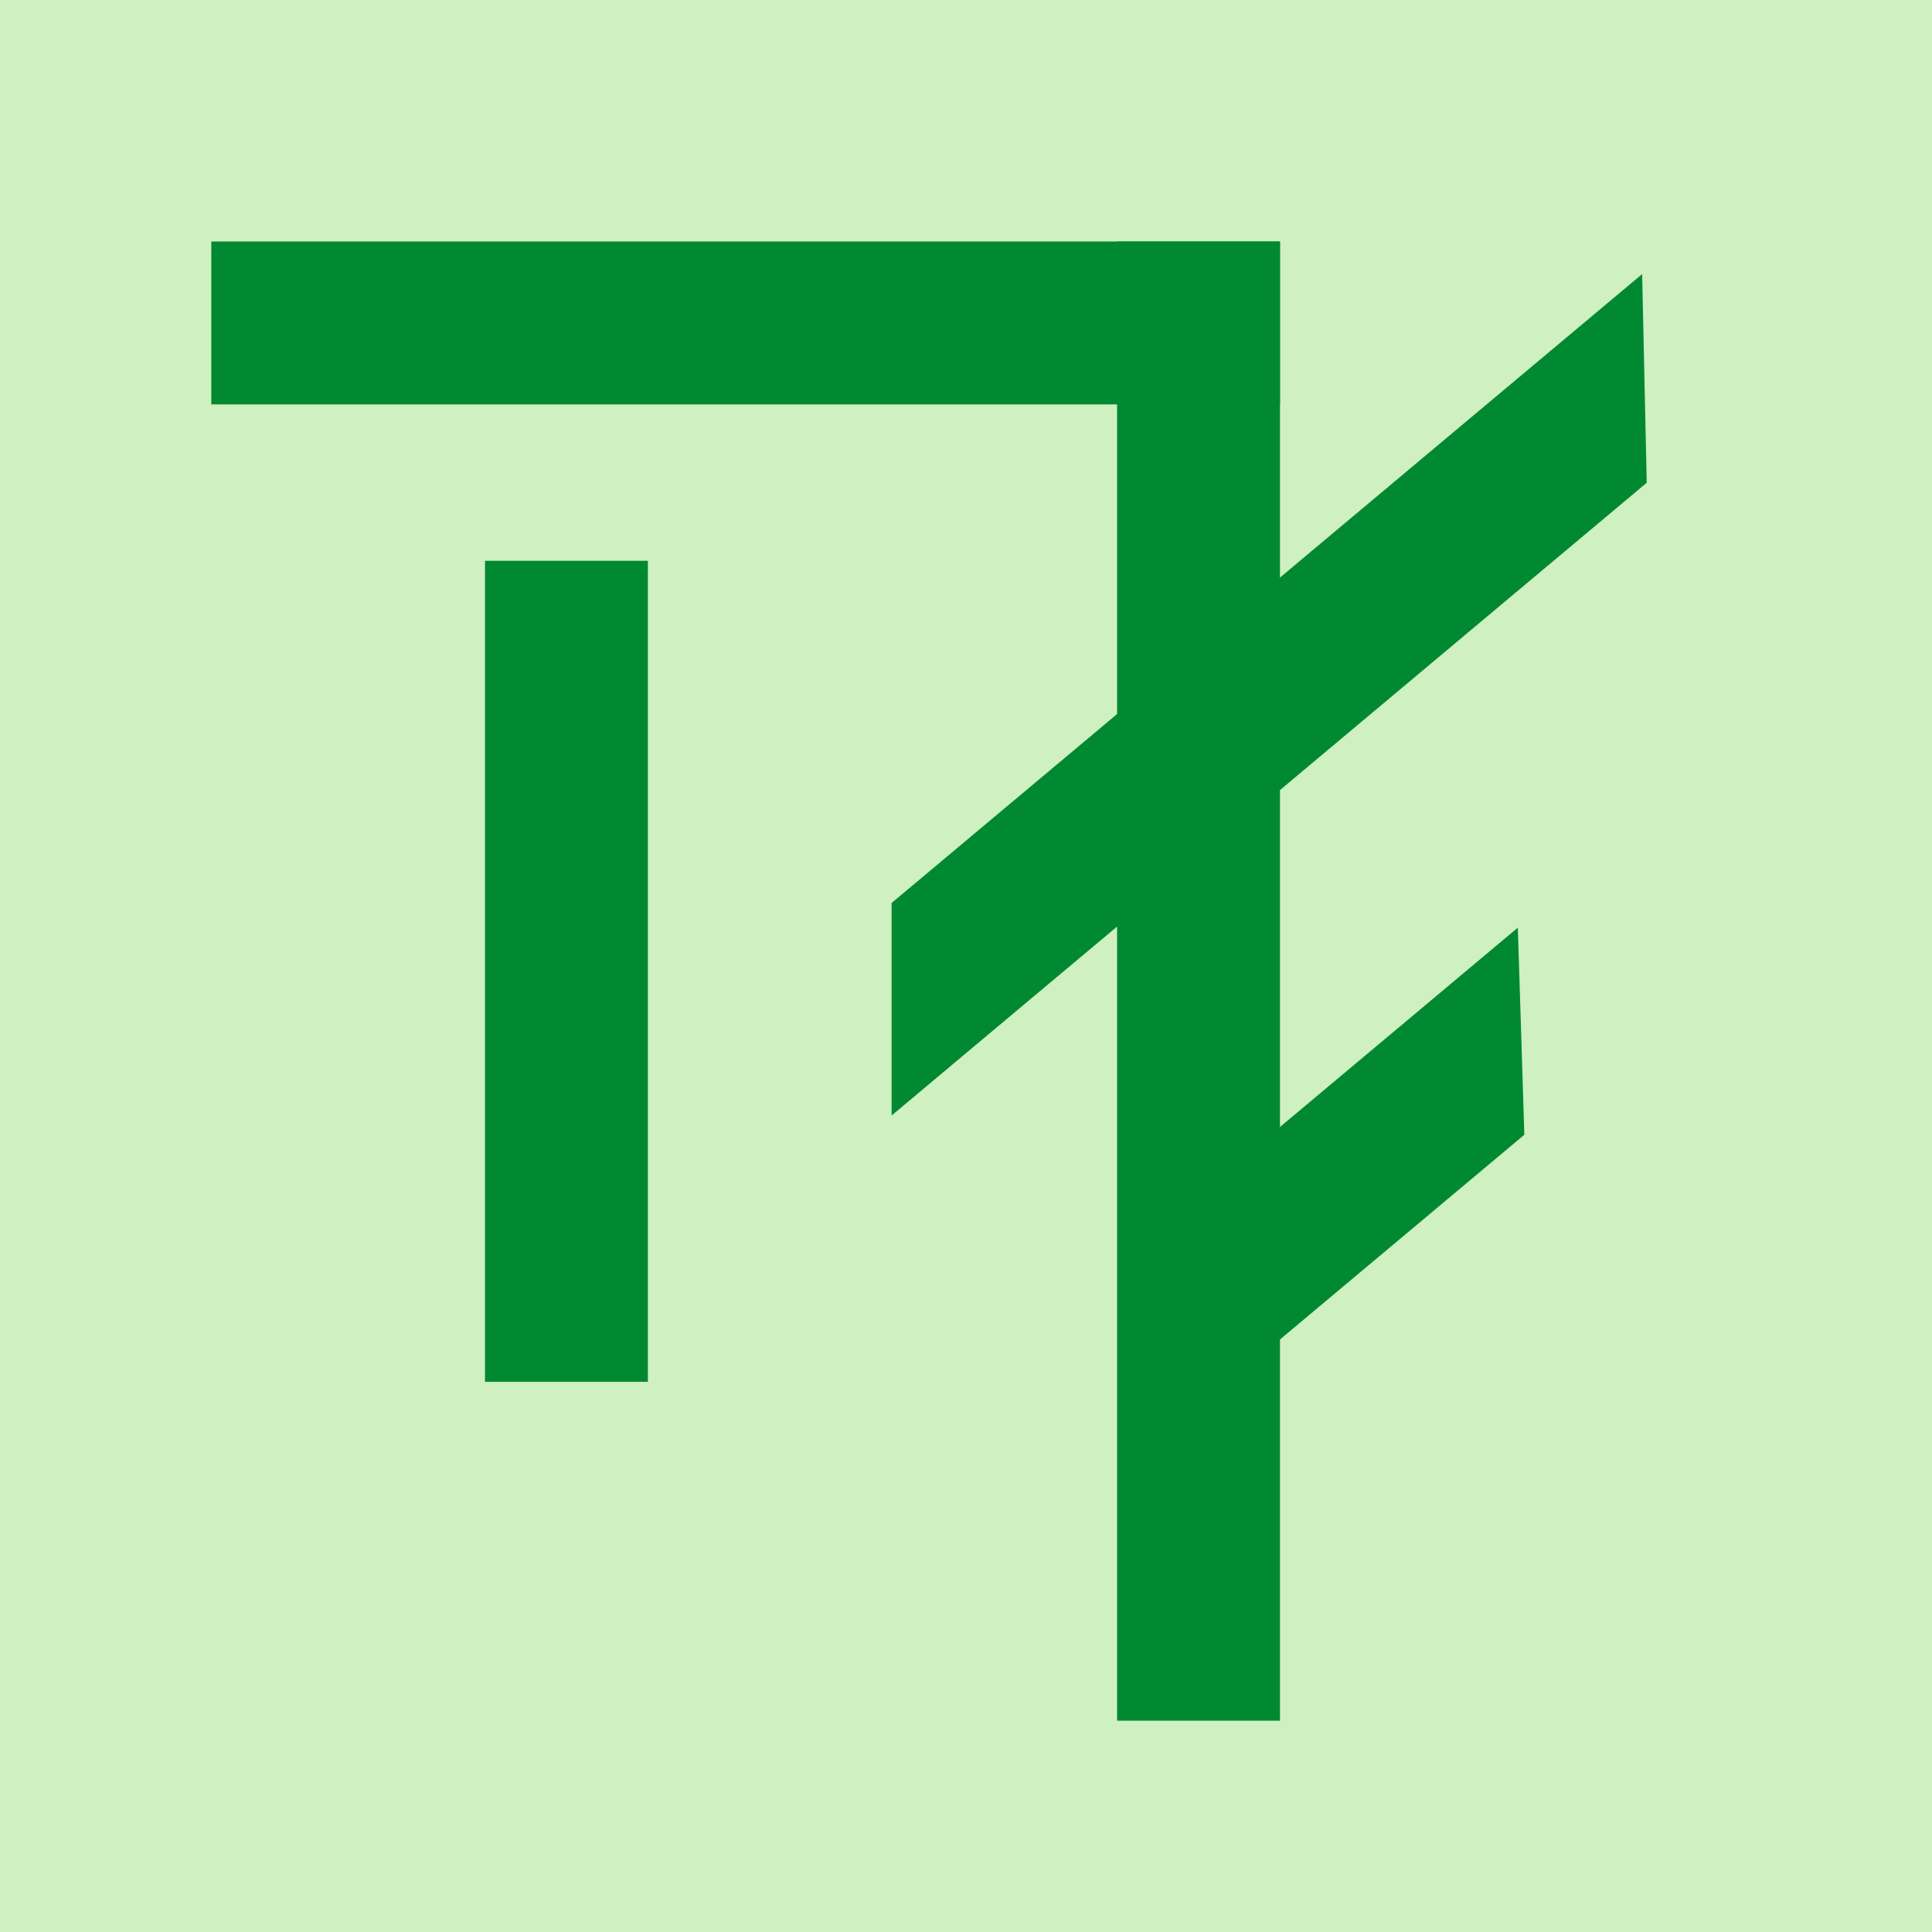
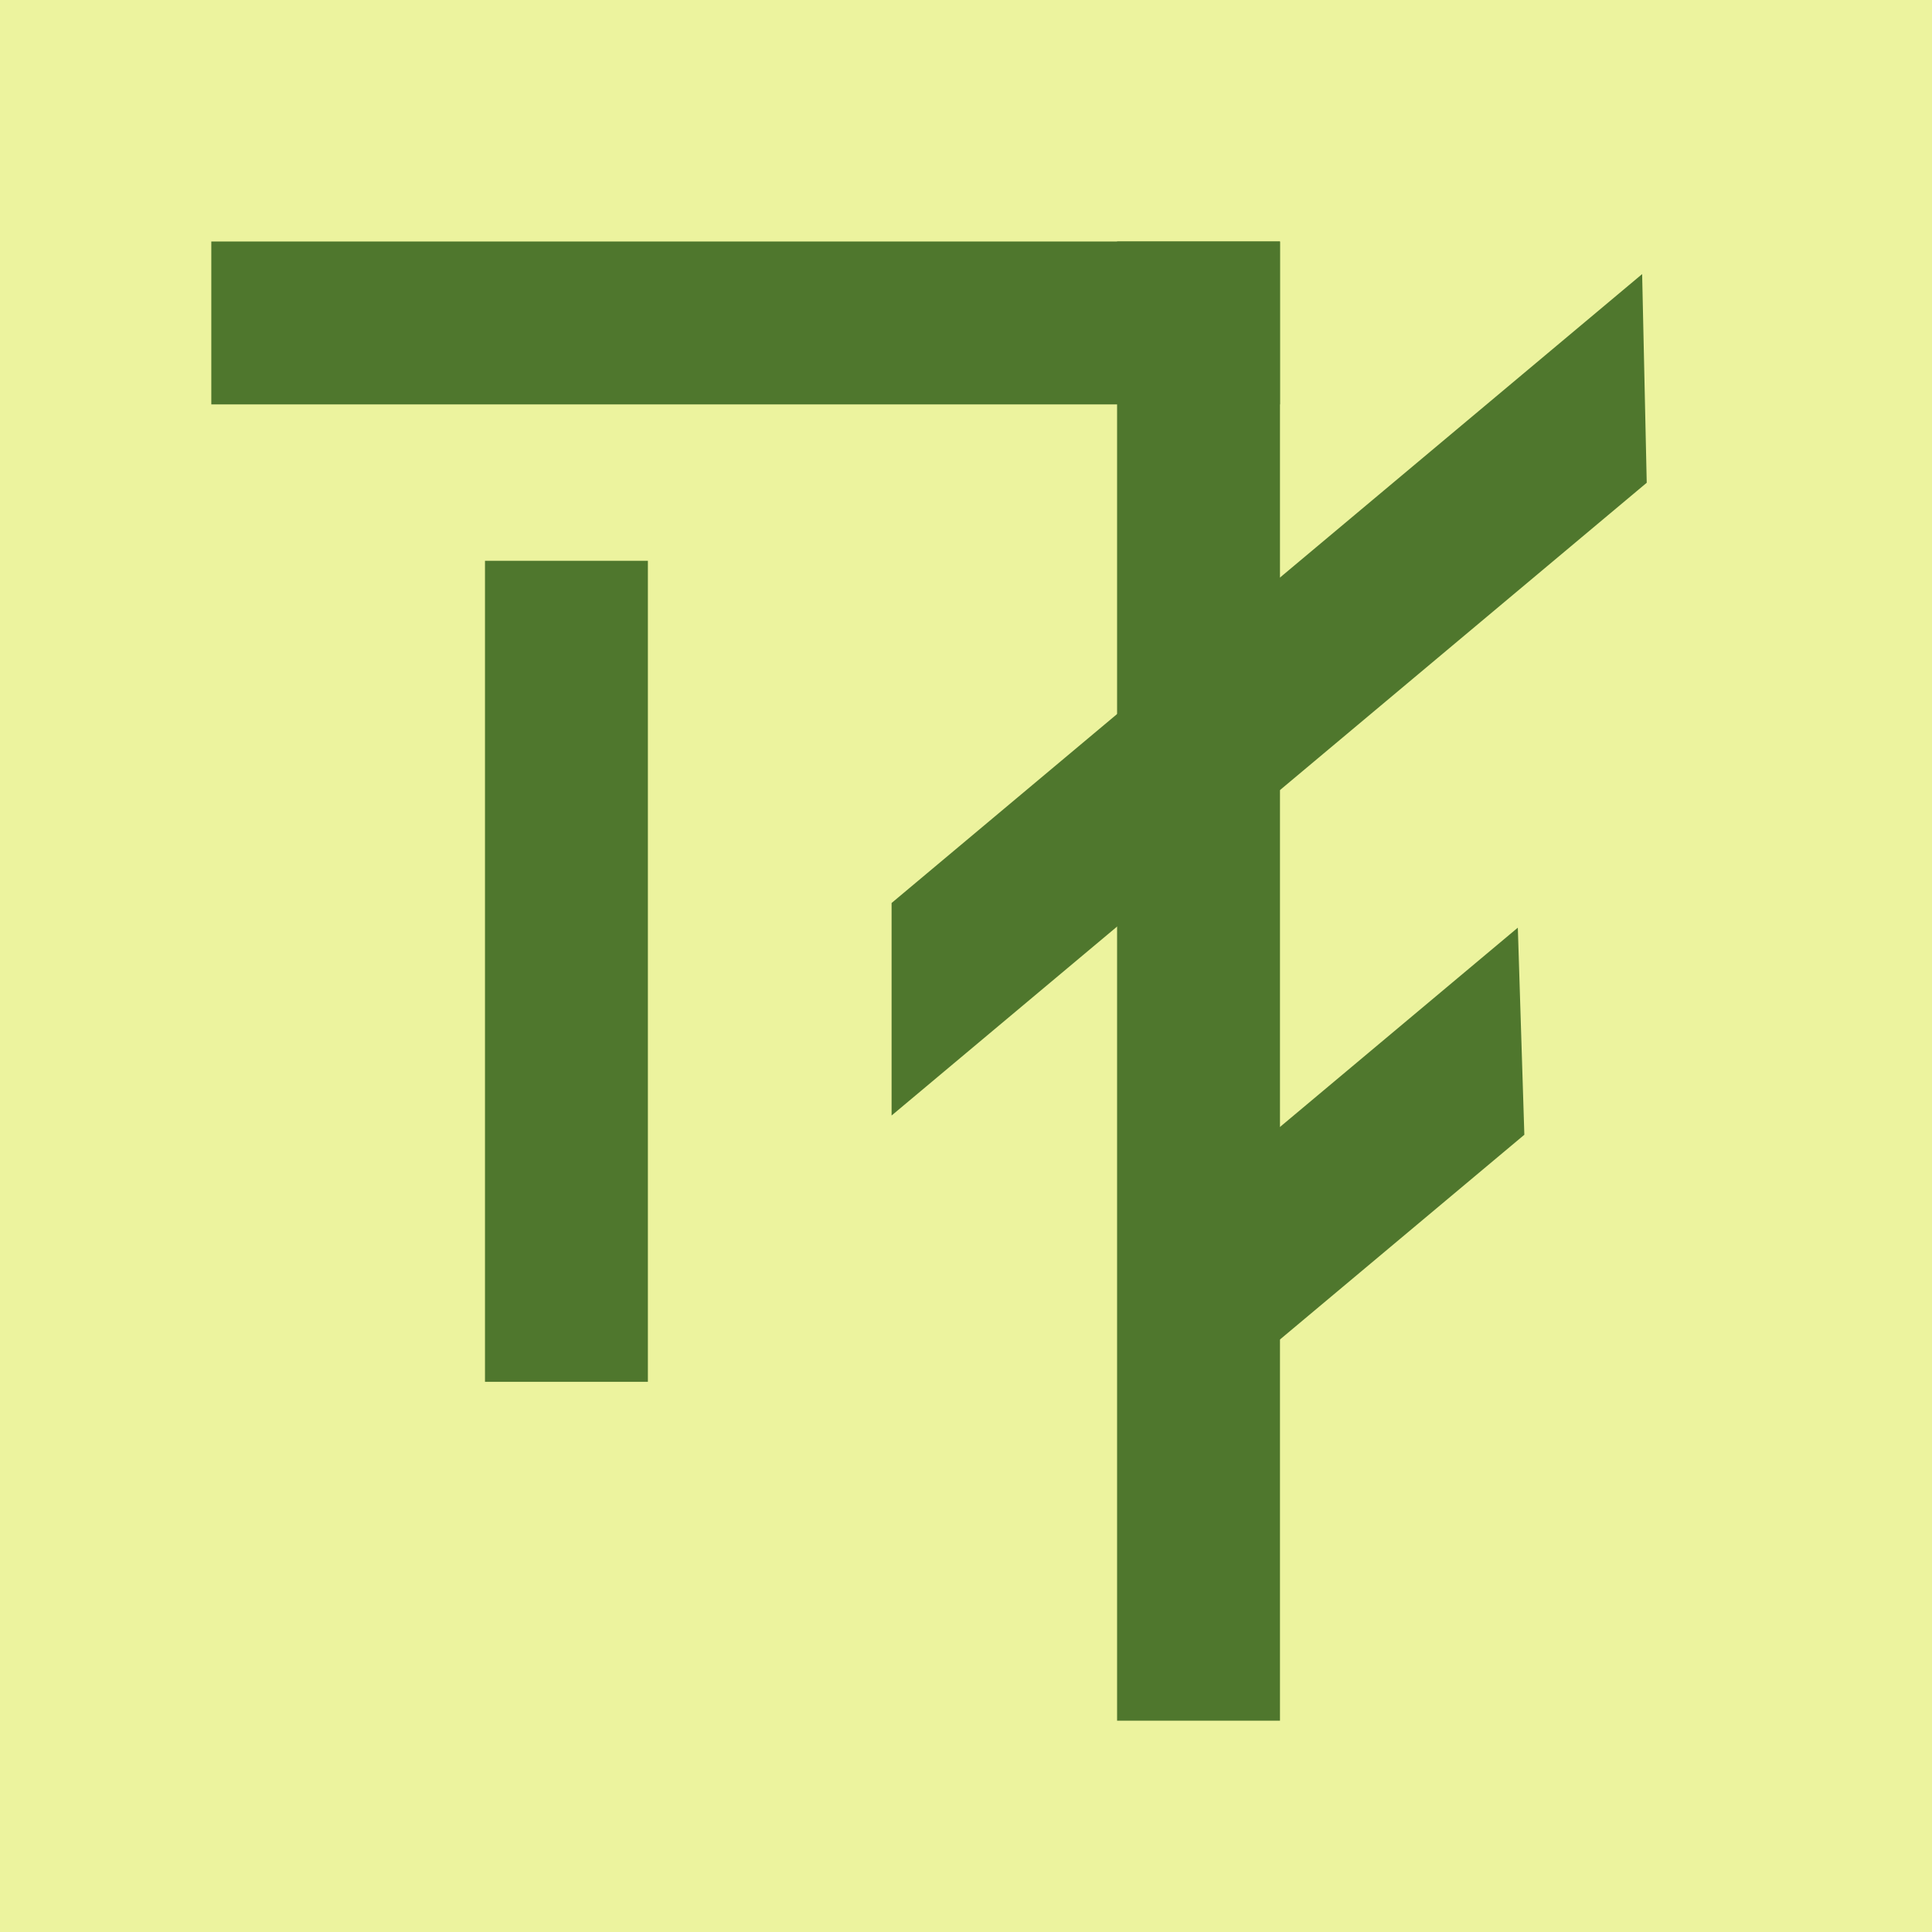
<svg xmlns="http://www.w3.org/2000/svg" width="64" height="64" viewBox="0 0 64 64" fill="none">
-   <rect width="64" height="64" fill="#CFF0C1" />
-   <rect x="16.066" y="18.577" width="5.396" height="27.198" fill="#018931" />
-   <path d="M29.535 29.913L54.398 9.079L54.55 15.992L29.535 36.953L29.535 29.913Z" fill="#018931" />
-   <path d="M50.28 30.73L50.496 37.59L41.981 44.724L38.515 40.588L50.28 30.73Z" fill="#018931" />
-   <rect x="42.401" y="8" width="5.396" height="35.401" transform="rotate(90 42.4009 8)" fill="#018931" />
-   <rect x="42.401" y="57" width="5.396" height="49" transform="rotate(180 42.4009 57)" fill="#018931" />
+   <rect width="64" height="64" fill="#ECF39E" />
+   <rect x="16.066" y="18.577" width="5.396" height="27.198" fill="#4F772D" />
+   <path d="M29.535 29.913L54.398 9.079L54.55 15.992L29.535 36.953L29.535 29.913Z" fill="#4F772D" />
+   <path d="M50.28 30.73L50.496 37.59L41.981 44.724L38.515 40.588L50.28 30.73Z" fill="#4F772D" />
+   <rect x="42.401" y="8" width="5.396" height="35.401" transform="rotate(90 42.4009 8)" fill="#4F772D" />
+   <rect x="42.401" y="57" width="5.396" height="49" transform="rotate(180 42.4009 57)" fill="#4F772D" />
</svg>
